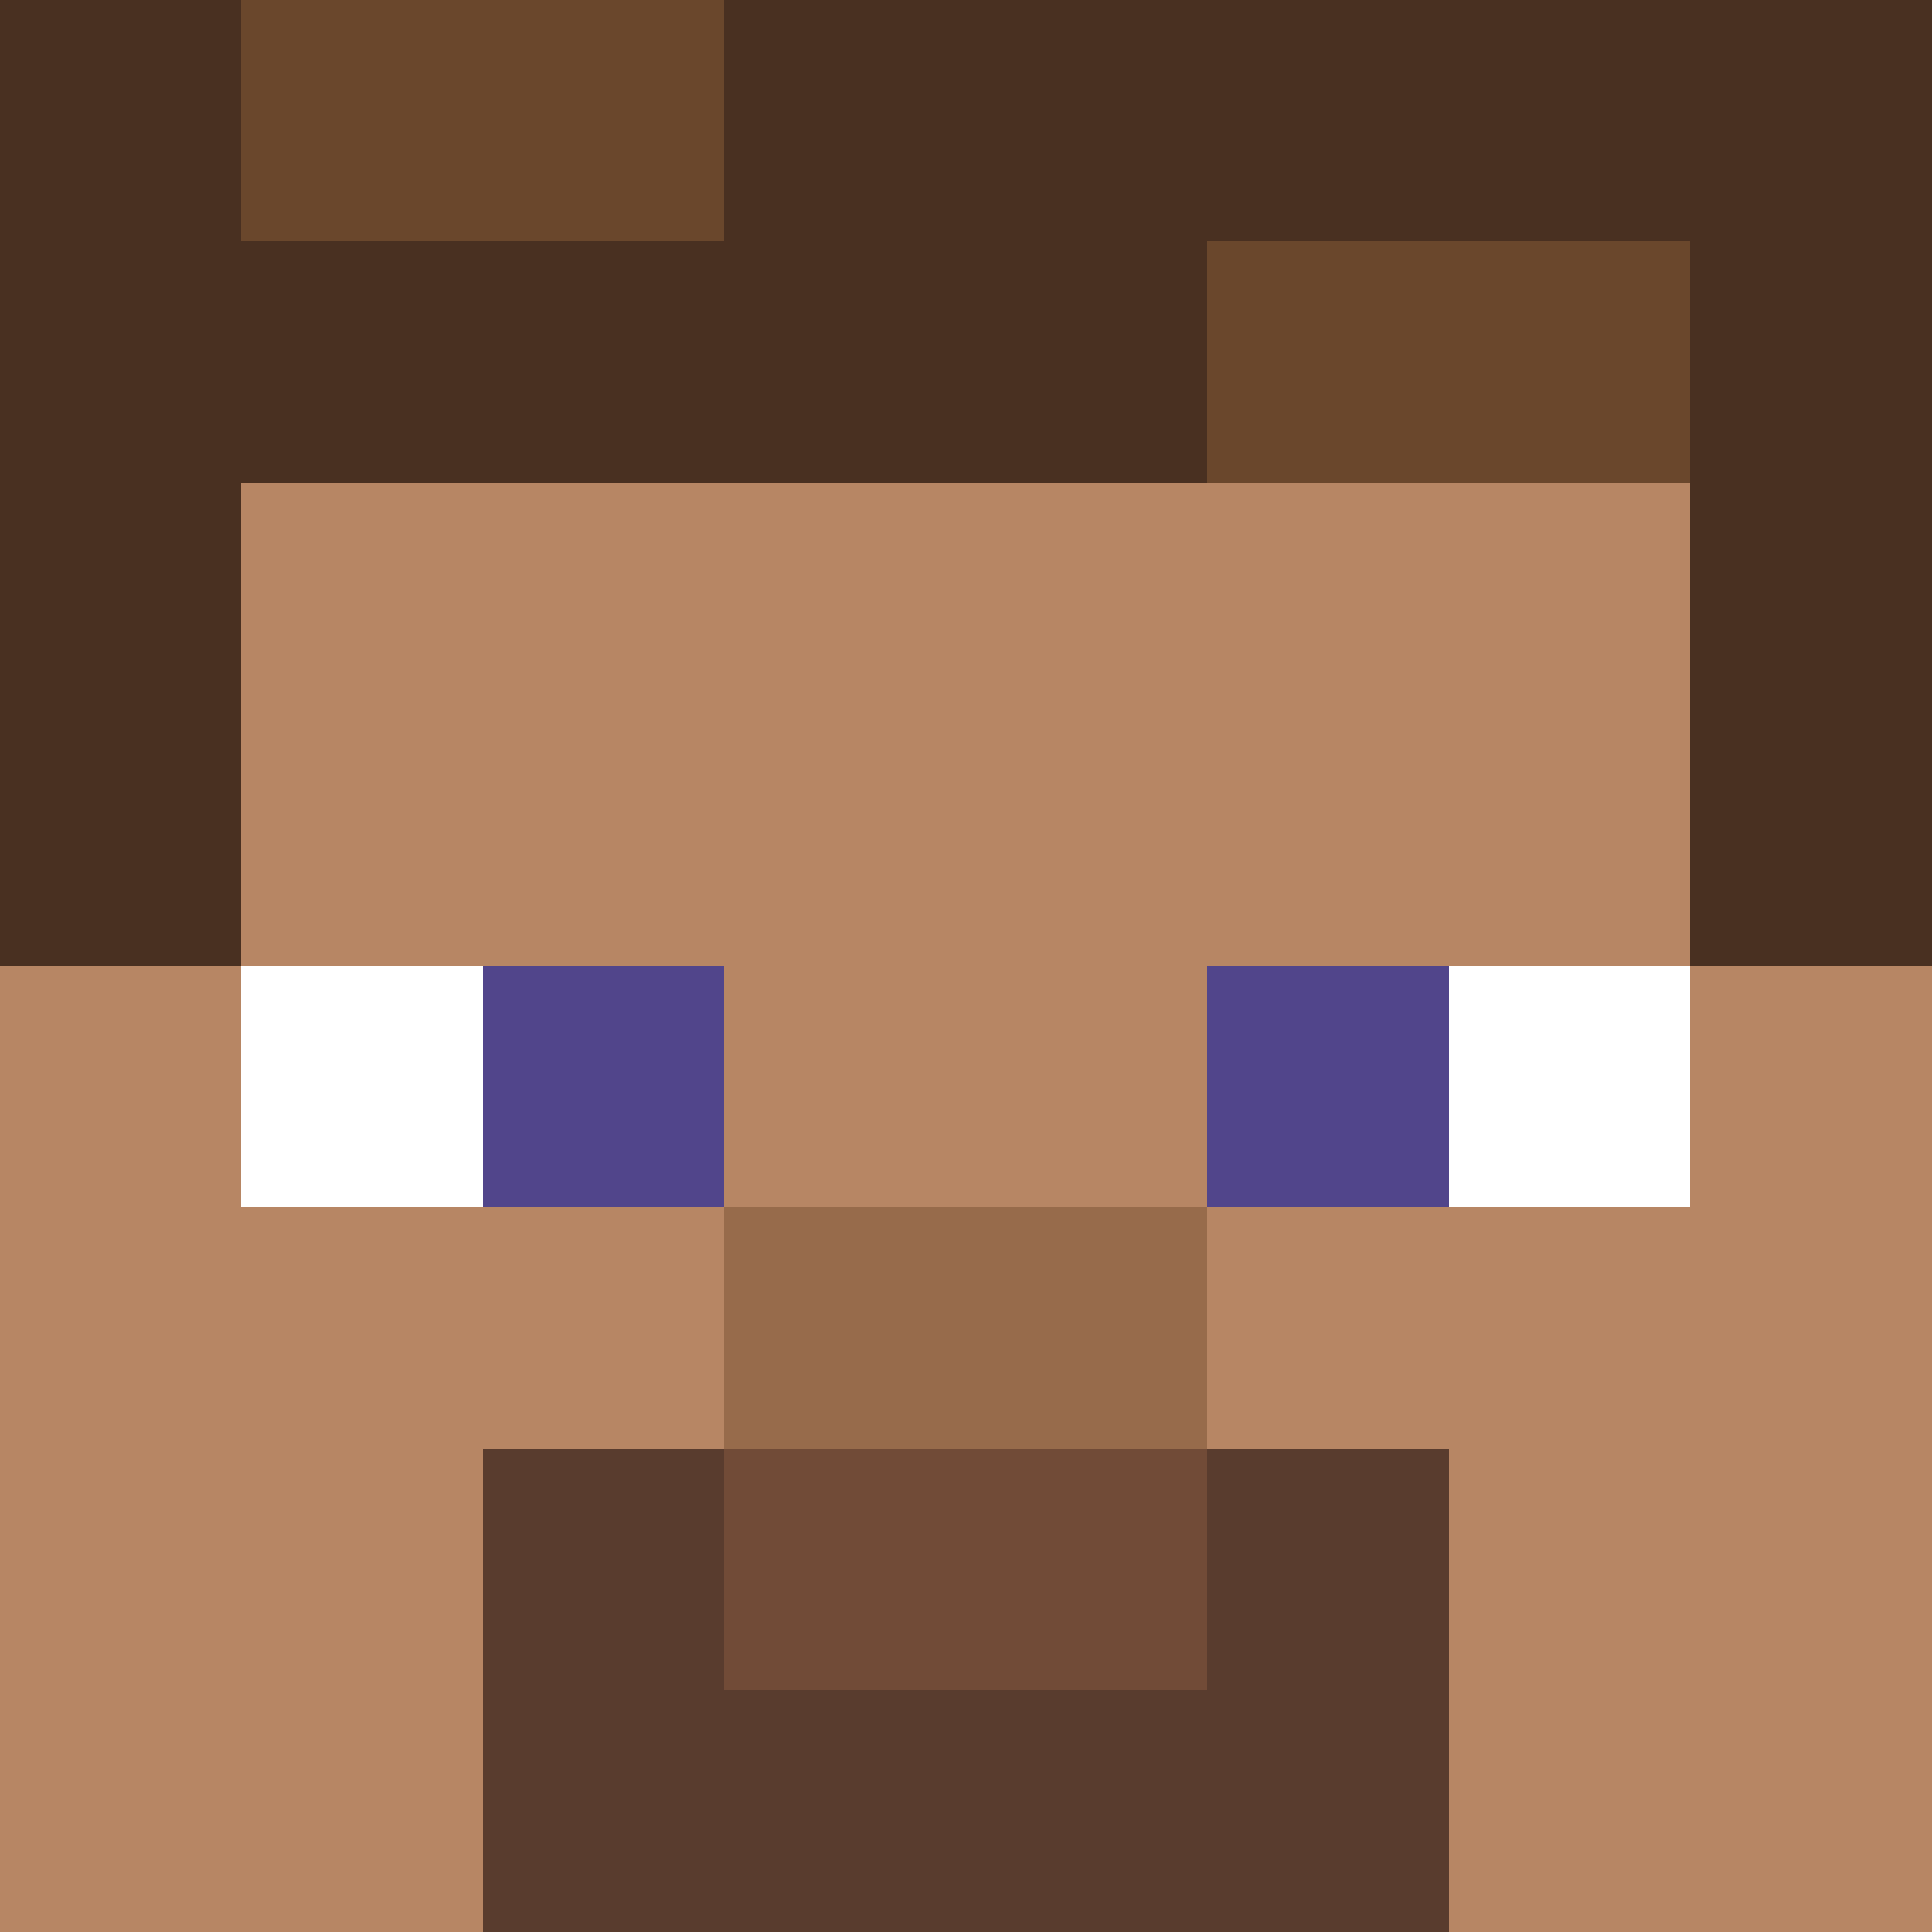
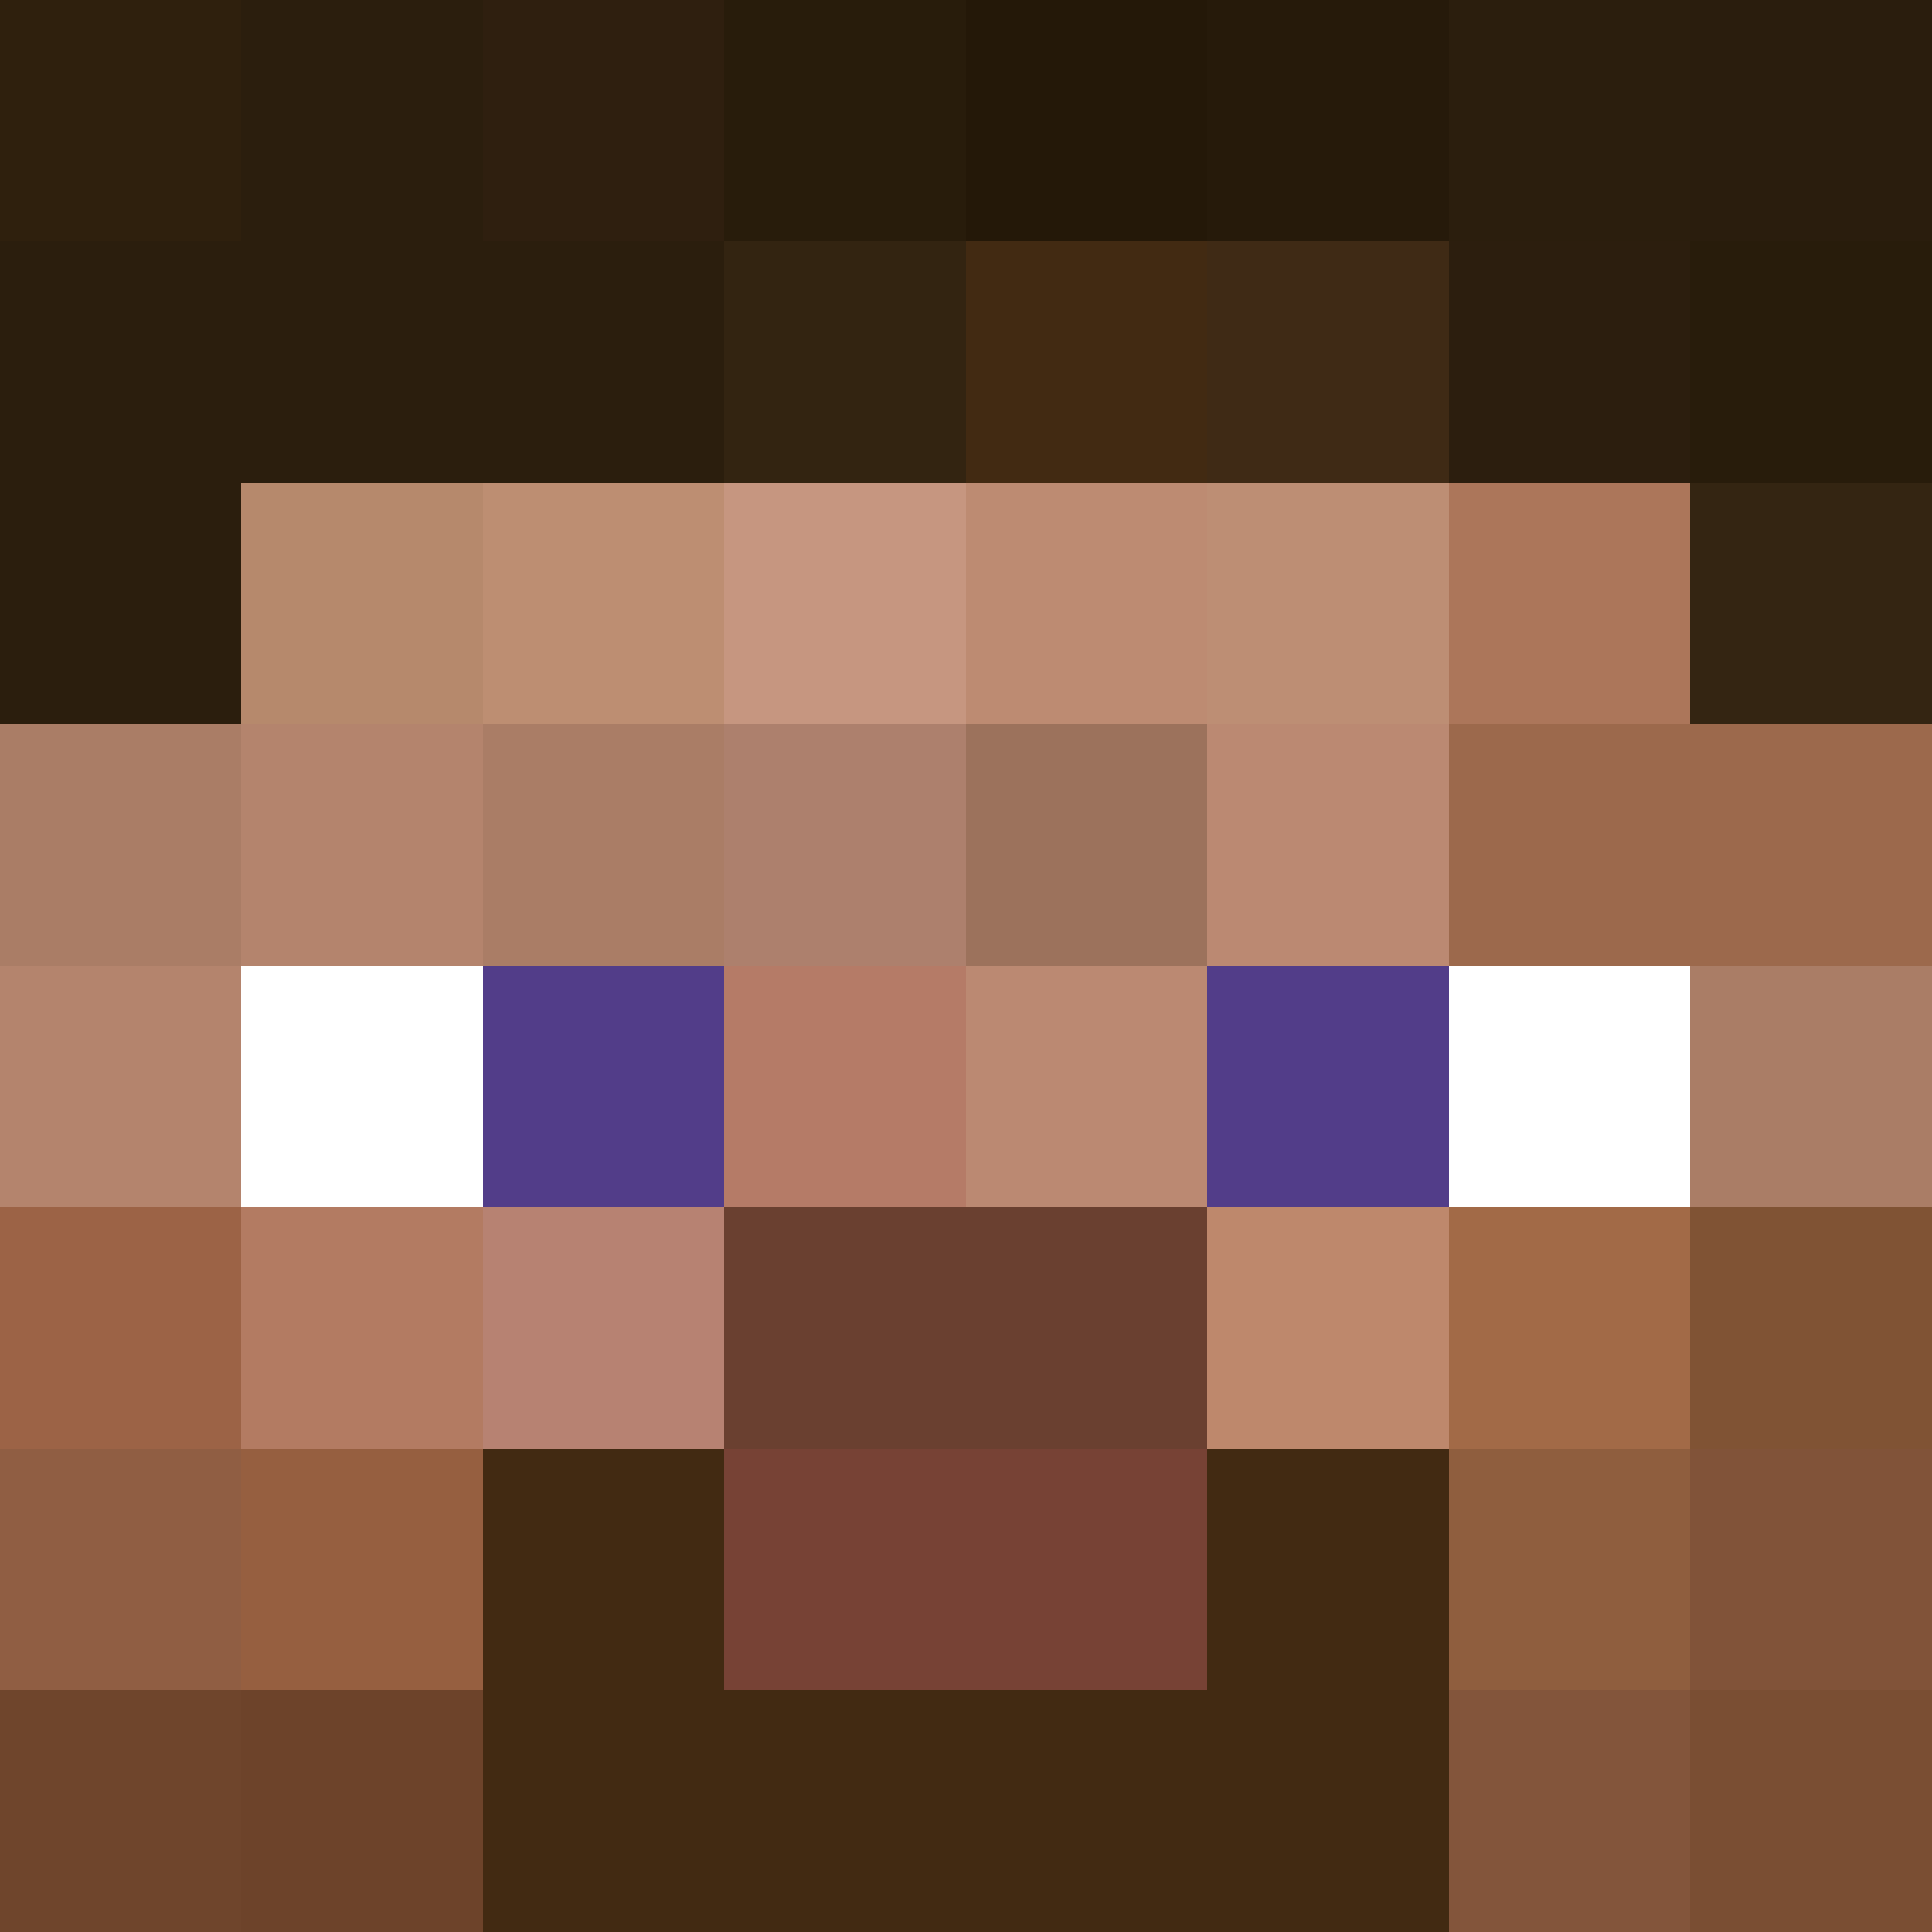
- <svg xmlns="http://www.w3.org/2000/svg" viewBox="0 0 8 8" shape-rendering="crispEdges">
-   <path fill="#b78664" d="M0 0h8v8H0z" />
-   <path fill="#493021" d="M0 0h8v2H0zm0 2h1v2H0zm7 0h1v2H7z" />
-   <path fill="#6a472c" d="M1 0h2v1H1zm4 1h2v1H5z" />
-   <path fill="#fff" d="M1 4h2v1H1zm4 0h2v1H5z" />
-   <path fill="#51458b" d="M2 4h1v1H2zm3 0h1v1H5z" />
-   <path fill="#976b4b" d="M3 5h2v1H3z" />
-   <path fill="#593c2e" d="M2 6h1v1H2zm3 0h1v1H5zm-3 1h4v1H2z" />
-   <path fill="#714b37" d="M3 6h2v1H3z" />
+ <svg xmlns="http://www.w3.org/2000/svg" viewBox="0 0 24 24" shape-rendering="crispEdges">
+   <g transform="scale(3)">
+     <rect x="0" y="0" width="1" height="1" fill="#2f200d" />
+     <rect x="0" y="1" width="1" height="1" fill="#2b1e0d" />
+     <rect x="0" y="2" width="1" height="1" fill="#2b1e0d" />
+     <rect x="0" y="3" width="1" height="1" fill="#aa7d66" />
+     <rect x="0" y="4" width="1" height="1" fill="#b4846d" />
+     <rect x="0" y="5" width="1" height="1" fill="#9c6346" />
+     <rect x="0" y="6" width="1" height="1" fill="#905e43" />
+     <rect x="0" y="7" width="1" height="1" fill="#6f452c" />
+     <rect x="1" y="0" width="1" height="1" fill="#2b1e0d" />
+     <rect x="1" y="1" width="1" height="1" fill="#2b1e0d" />
+     <rect x="1" y="2" width="1" height="1" fill="#b6896c" />
+     <rect x="1" y="3" width="1" height="1" fill="#b4846d" />
+     <rect x="1" y="4" width="1" height="1" fill="#ffffff" />
+     <rect x="1" y="5" width="1" height="1" fill="#b37b62" />
+     <rect x="1" y="6" width="1" height="1" fill="#965f40" />
+     <rect x="1" y="7" width="1" height="1" fill="#6d432a" />
+     <rect x="2" y="0" width="1" height="1" fill="#2f1f0f" />
+     <rect x="2" y="1" width="1" height="1" fill="#2b1e0d" />
+     <rect x="2" y="2" width="1" height="1" fill="#bd8e72" />
+     <rect x="2" y="3" width="1" height="1" fill="#aa7d66" />
+     <rect x="2" y="4" width="1" height="1" fill="#523d89" />
+     <rect x="2" y="5" width="1" height="1" fill="#b78272" />
+     <rect x="2" y="6" width="1" height="1" fill="#422a12" />
+     <rect x="2" y="7" width="1" height="1" fill="#422a12" />
+     <rect x="3" y="0" width="1" height="1" fill="#281c0b" />
+     <rect x="3" y="1" width="1" height="1" fill="#332411" />
+     <rect x="3" y="2" width="1" height="1" fill="#c69680" />
+     <rect x="3" y="3" width="1" height="1" fill="#ad806d" />
+     <rect x="3" y="4" width="1" height="1" fill="#b57b67" />
+     <rect x="3" y="5" width="1" height="1" fill="#6a4030" />
+     <rect x="3" y="6" width="1" height="1" fill="#774235" />
+     <rect x="3" y="7" width="1" height="1" fill="#422a12" />
+     <rect x="4" y="0" width="1" height="1" fill="#241808" />
+     <rect x="4" y="1" width="1" height="1" fill="#422a12" />
+     <rect x="4" y="2" width="1" height="1" fill="#bd8b72" />
+     <rect x="4" y="3" width="1" height="1" fill="#9c725c" />
+     <rect x="4" y="4" width="1" height="1" fill="#bb8972" />
+     <rect x="4" y="5" width="1" height="1" fill="#6a4030" />
+     <rect x="4" y="6" width="1" height="1" fill="#774235" />
+     <rect x="4" y="7" width="1" height="1" fill="#422a12" />
+     <rect x="5" y="0" width="1" height="1" fill="#261a0a" />
+     <rect x="5" y="1" width="1" height="1" fill="#3f2a15" />
+     <rect x="5" y="2" width="1" height="1" fill="#bd8e74" />
+     <rect x="5" y="3" width="1" height="1" fill="#bb8972" />
+     <rect x="5" y="4" width="1" height="1" fill="#523d89" />
+     <rect x="5" y="5" width="1" height="1" fill="#be886c" />
+     <rect x="5" y="6" width="1" height="1" fill="#422a12" />
+     <rect x="5" y="7" width="1" height="1" fill="#422a12" />
+     <rect x="6" y="0" width="1" height="1" fill="#2b1e0d" />
+     <rect x="6" y="1" width="1" height="1" fill="#2c1e0e" />
+     <rect x="6" y="2" width="1" height="1" fill="#ac765a" />
+     <rect x="6" y="3" width="1" height="1" fill="#9c694c" />
+     <rect x="6" y="4" width="1" height="1" fill="#ffffff" />
+     <rect x="6" y="5" width="1" height="1" fill="#a26a47" />
+     <rect x="6" y="6" width="1" height="1" fill="#8f5e3e" />
+     <rect x="6" y="7" width="1" height="1" fill="#83553b" />
+     <rect x="7" y="0" width="1" height="1" fill="#2a1d0d" />
+     <rect x="7" y="1" width="1" height="1" fill="#281c0b" />
+     <rect x="7" y="2" width="1" height="1" fill="#342512" />
+     <rect x="7" y="3" width="1" height="1" fill="#9c694c" />
+     <rect x="7" y="4" width="1" height="1" fill="#aa7d66" />
+     <rect x="7" y="5" width="1" height="1" fill="#805334" />
+     <rect x="7" y="6" width="1" height="1" fill="#815339" />
+     <rect x="7" y="7" width="1" height="1" fill="#7a4e33" />
+   </g>
</svg>
